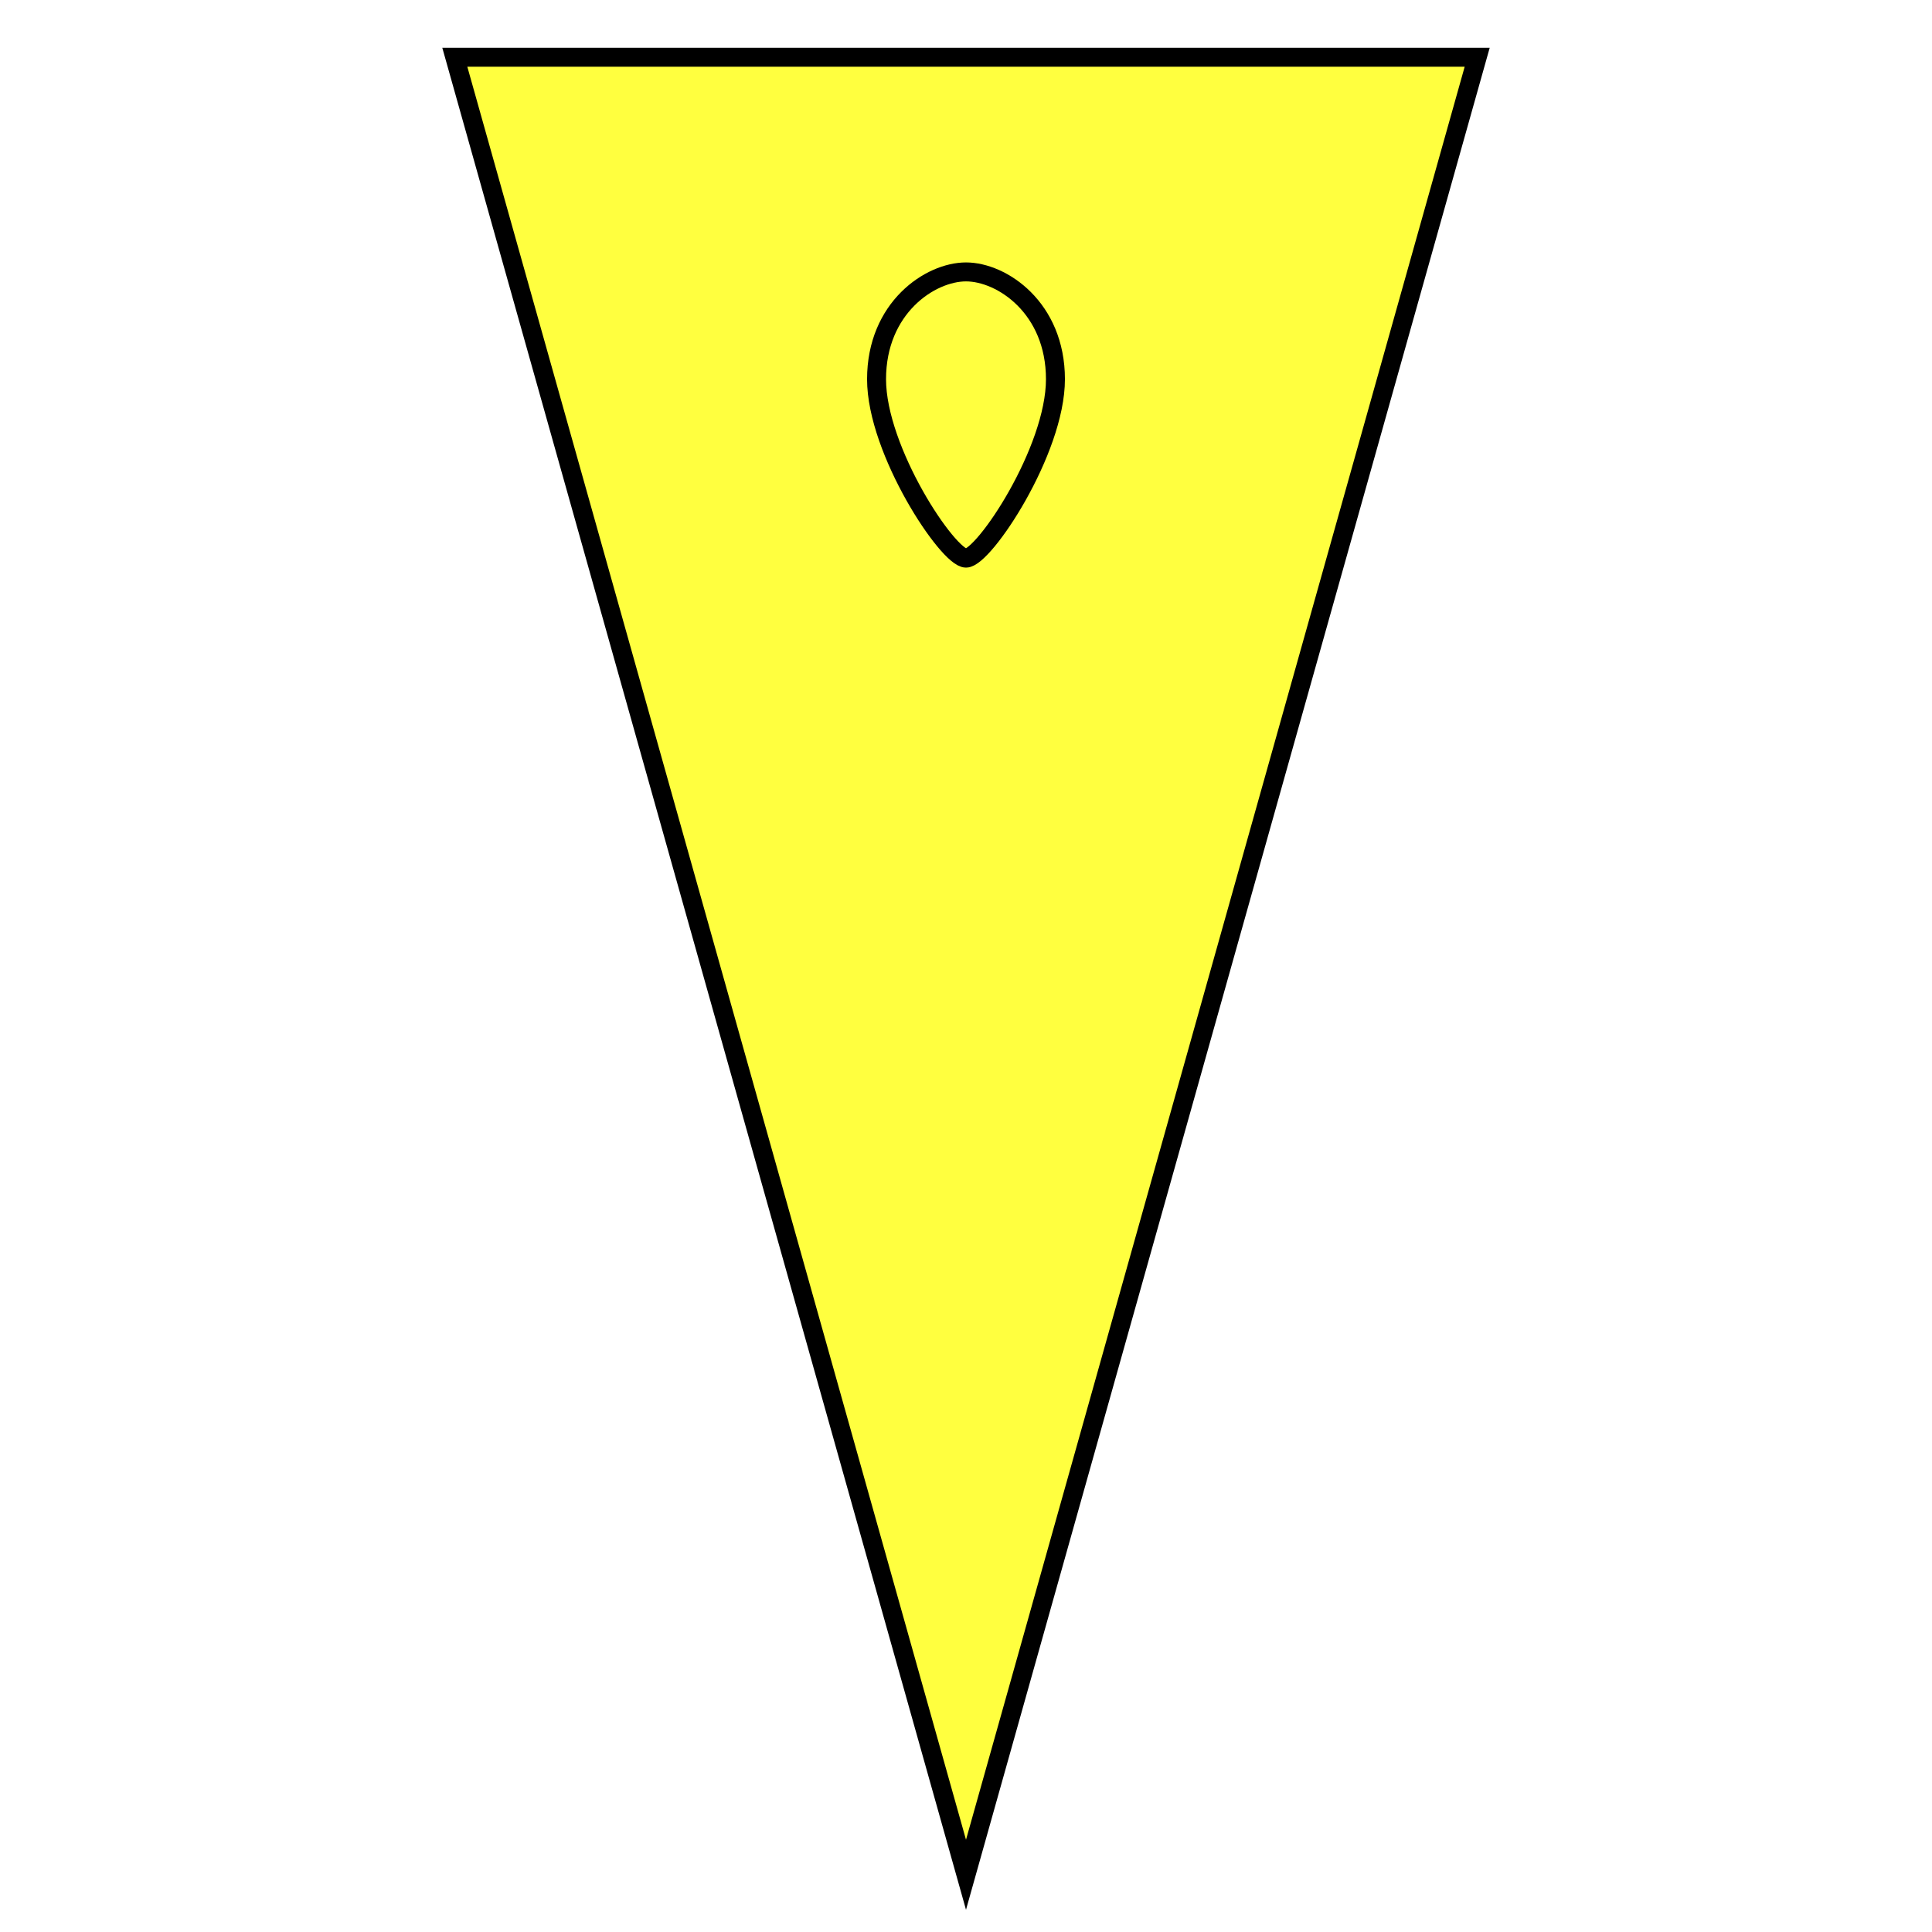
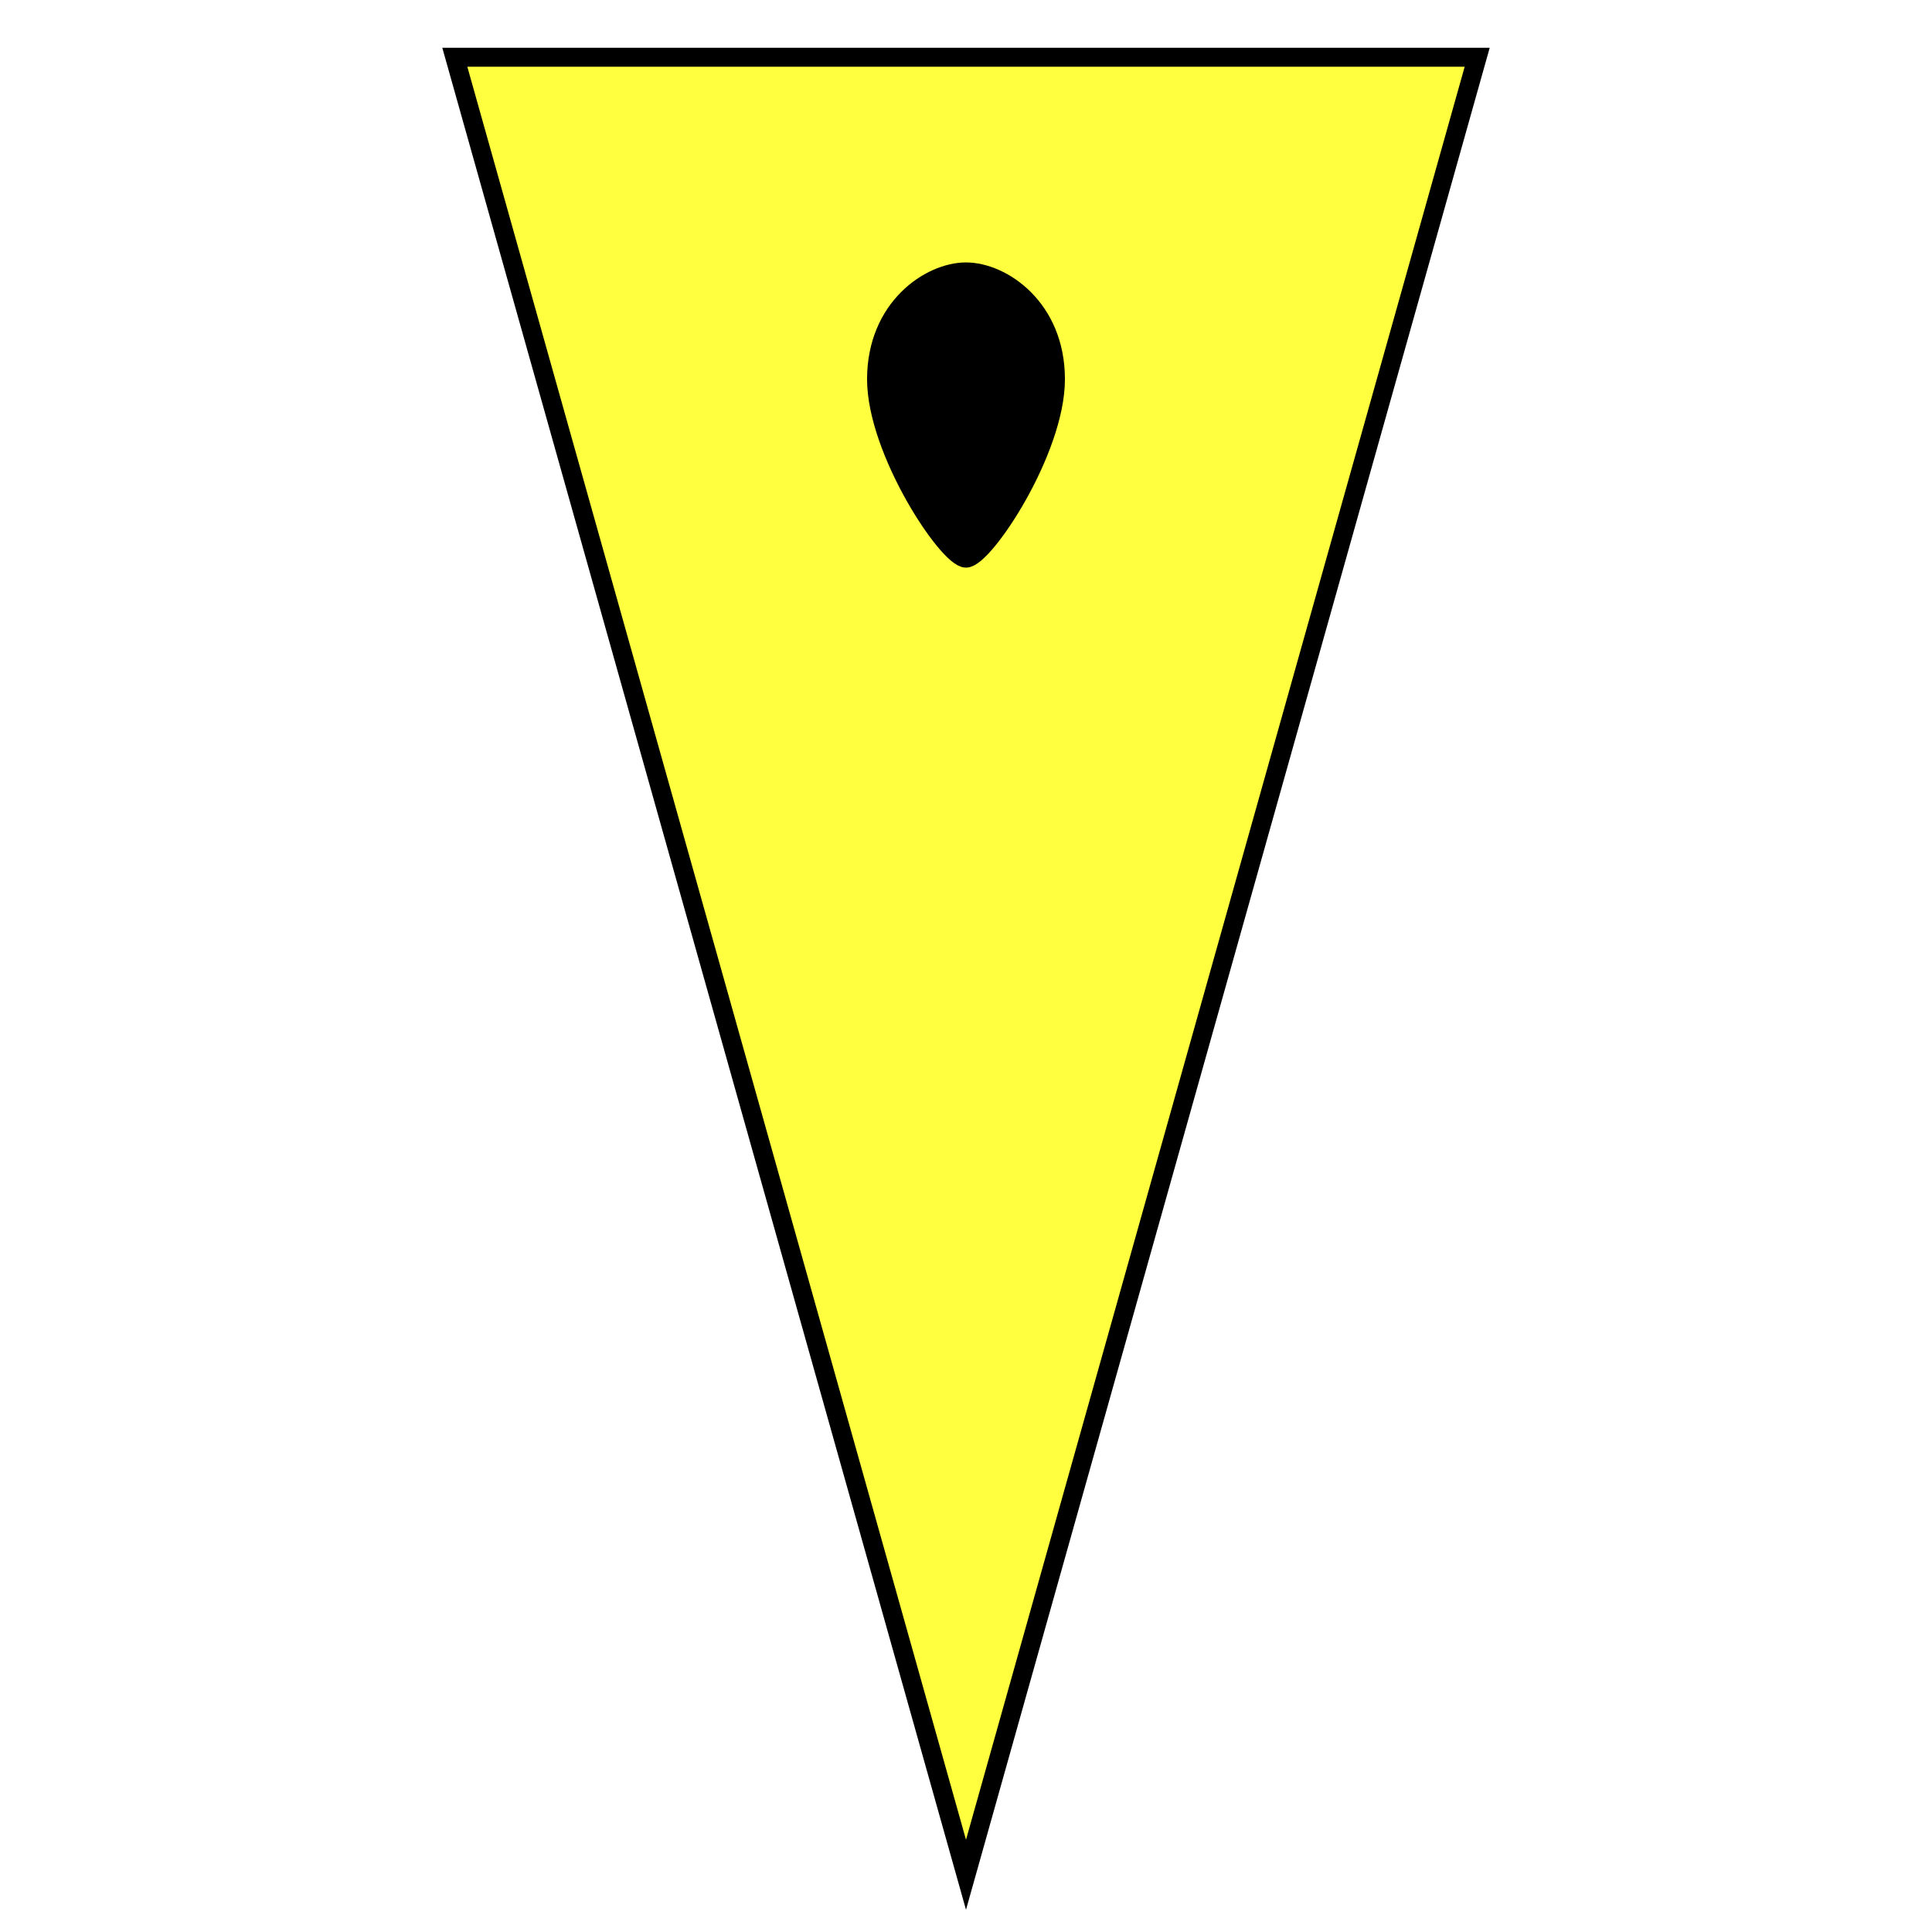
<svg xmlns="http://www.w3.org/2000/svg" width="27mm" height="27mm" viewBox="0 0 27 27" version="1.1" id="svg8">
  <defs id="defs2">
</defs>
  <g id="layer1">
    <g id="g3722" transform="rotate(180,13.5,13.5)">
      <path id="path6041" d="m 6.356,26.2 7.144,-25.4 7.144,25.4 z" style="fill:#ffff00;fill-opacity:0.753;stroke:#000000;stroke-width:0.265px;stroke-linecap:butt;stroke-linejoin:miter;stroke-opacity:1" />
-       <path id="path862" d="m 13.5,19.2 c 0.25,0 1.25,1.5 1.25,2.5 0,1 -0.75,1.5 -1.25,1.5 -0.5,0 -1.25,-0.5 -1.25,-1.5 0,-1 1,-2.5 1.25,-2.5" style="fill:none;stroke:#000000;stroke-width:0.265px;stroke-linecap:butt;stroke-linejoin:miter;stroke-opacity:1" />
+       <path id="path862" d="m 13.5,19.2 c 0.25,0 1.25,1.5 1.25,2.5 0,1 -0.75,1.5 -1.25,1.5 -0.5,0 -1.25,-0.5 -1.25,-1.5 0,-1 1,-2.5 1.25,-2.5" style="stroke:#000000;stroke-width:0.265px;stroke-linecap:butt;stroke-linejoin:miter;stroke-opacity:1" />
    </g>
  </g>
</svg>
